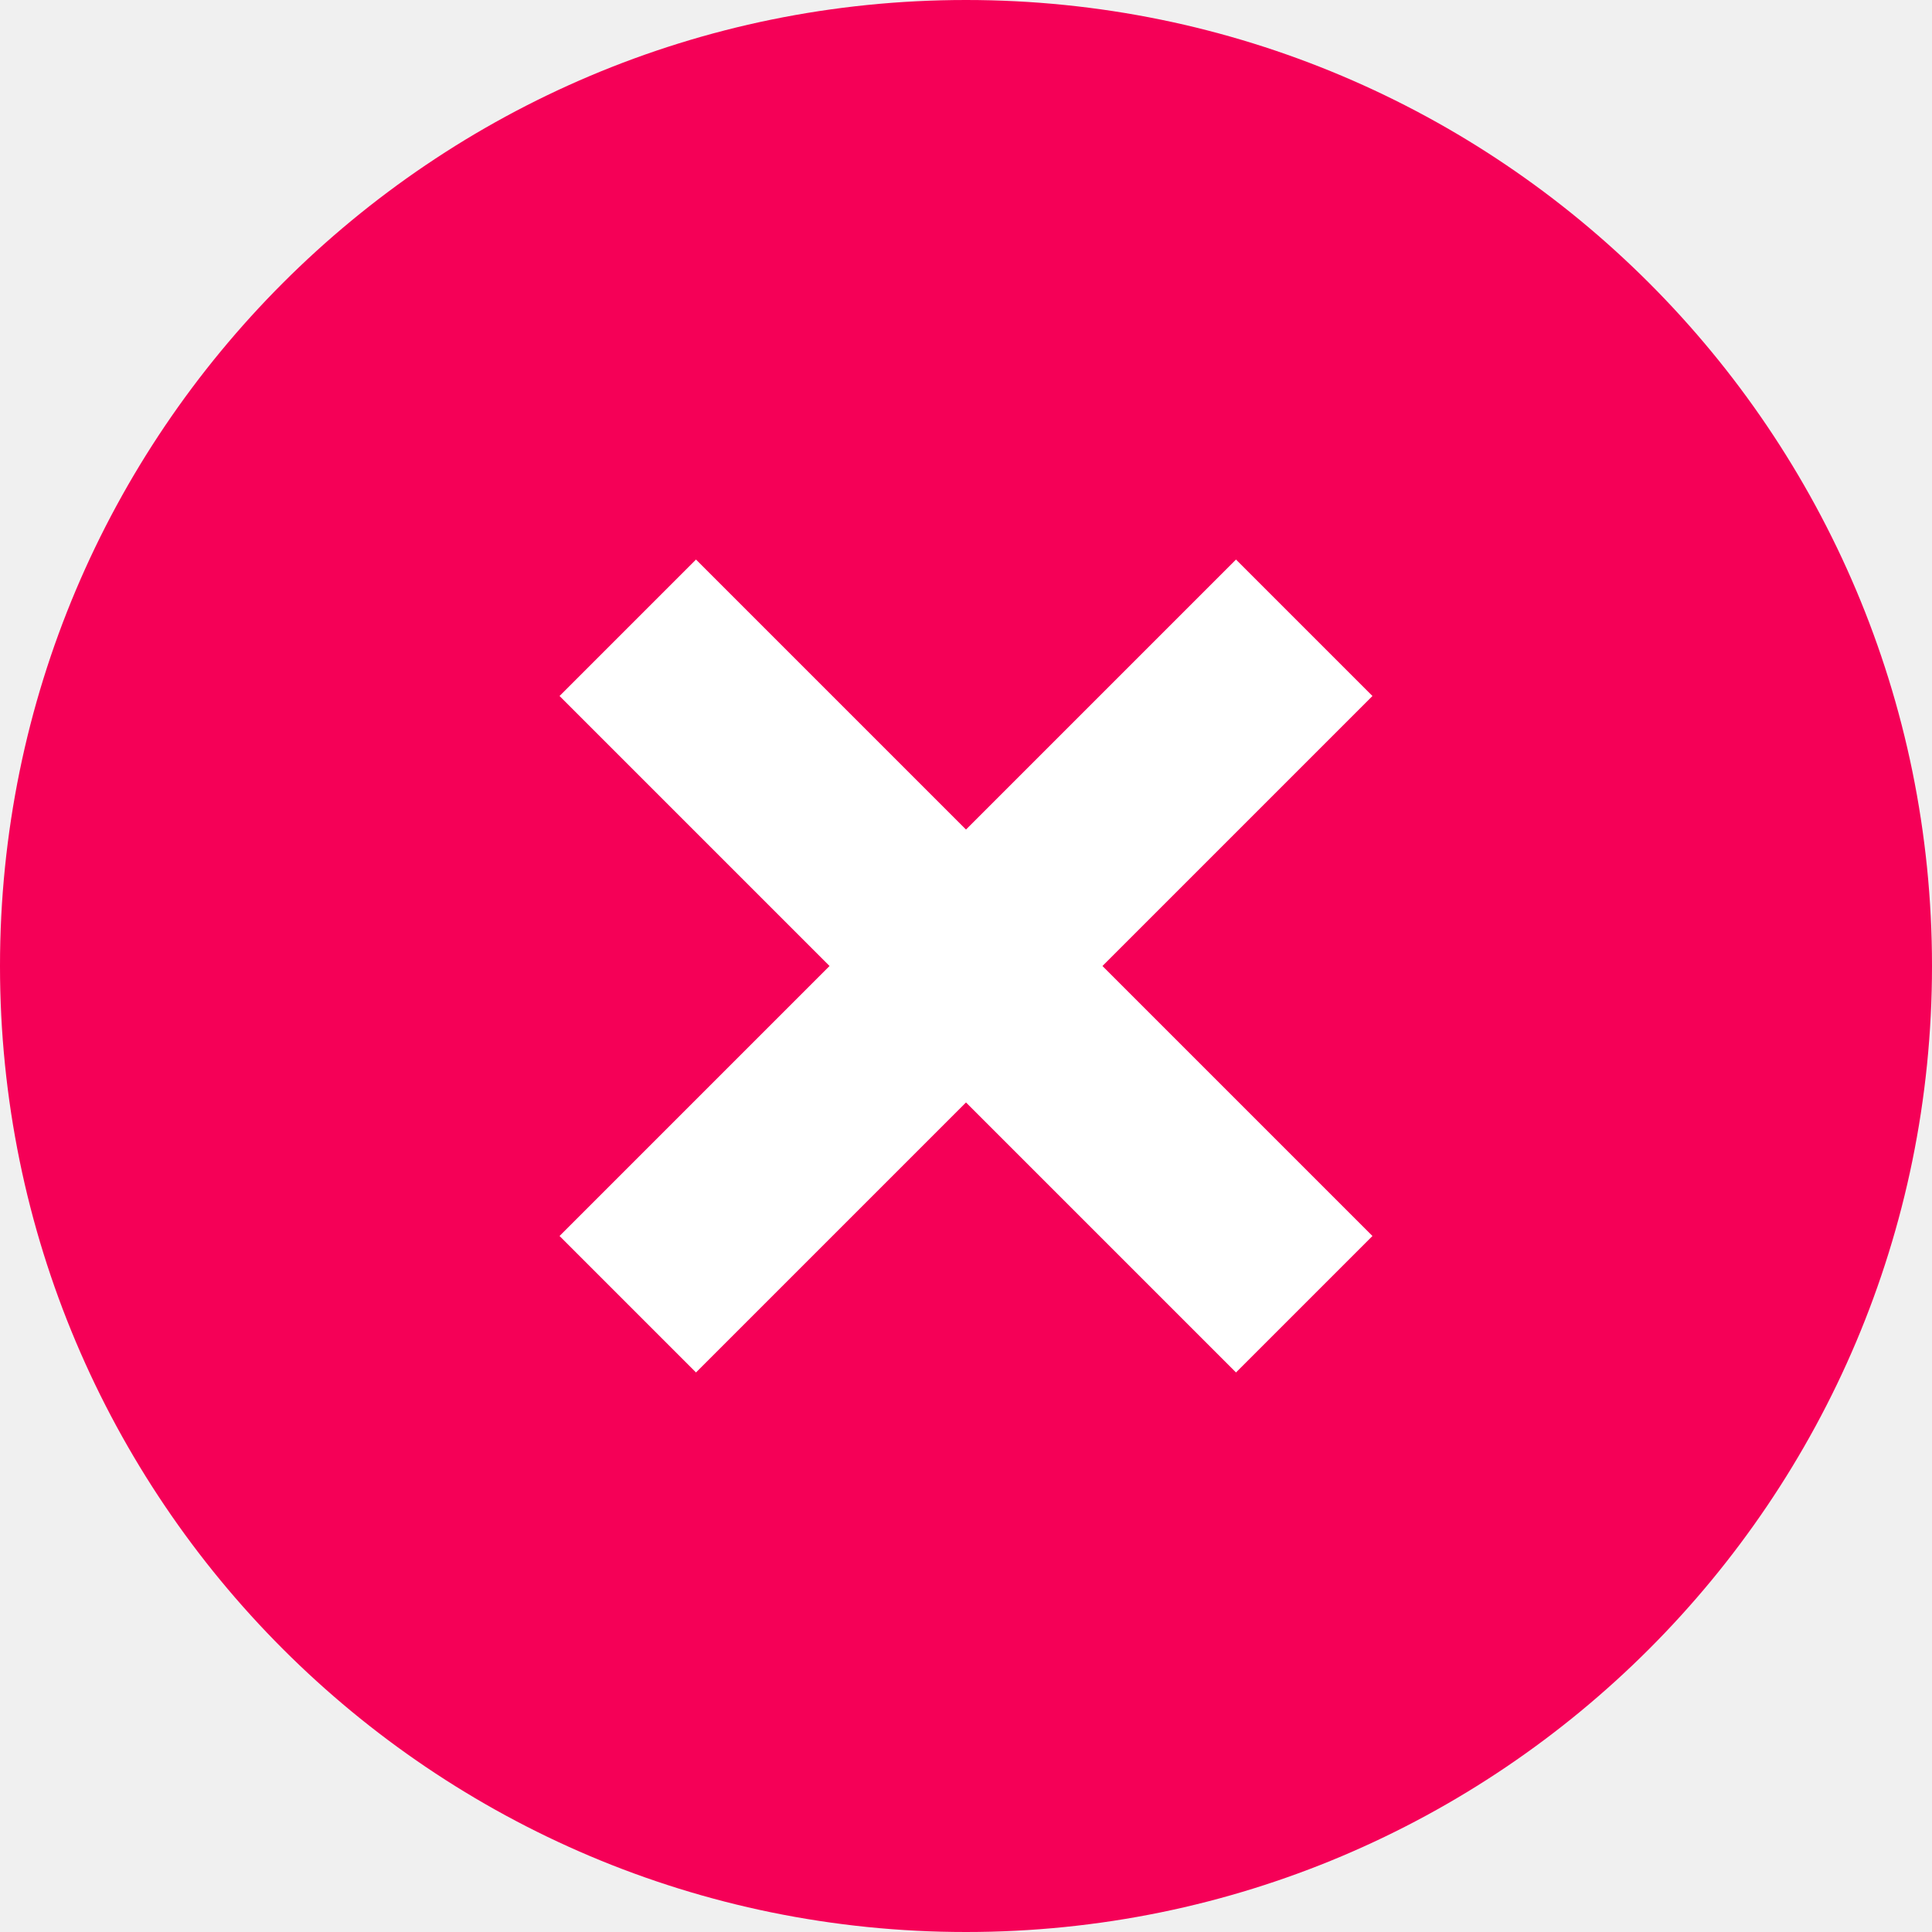
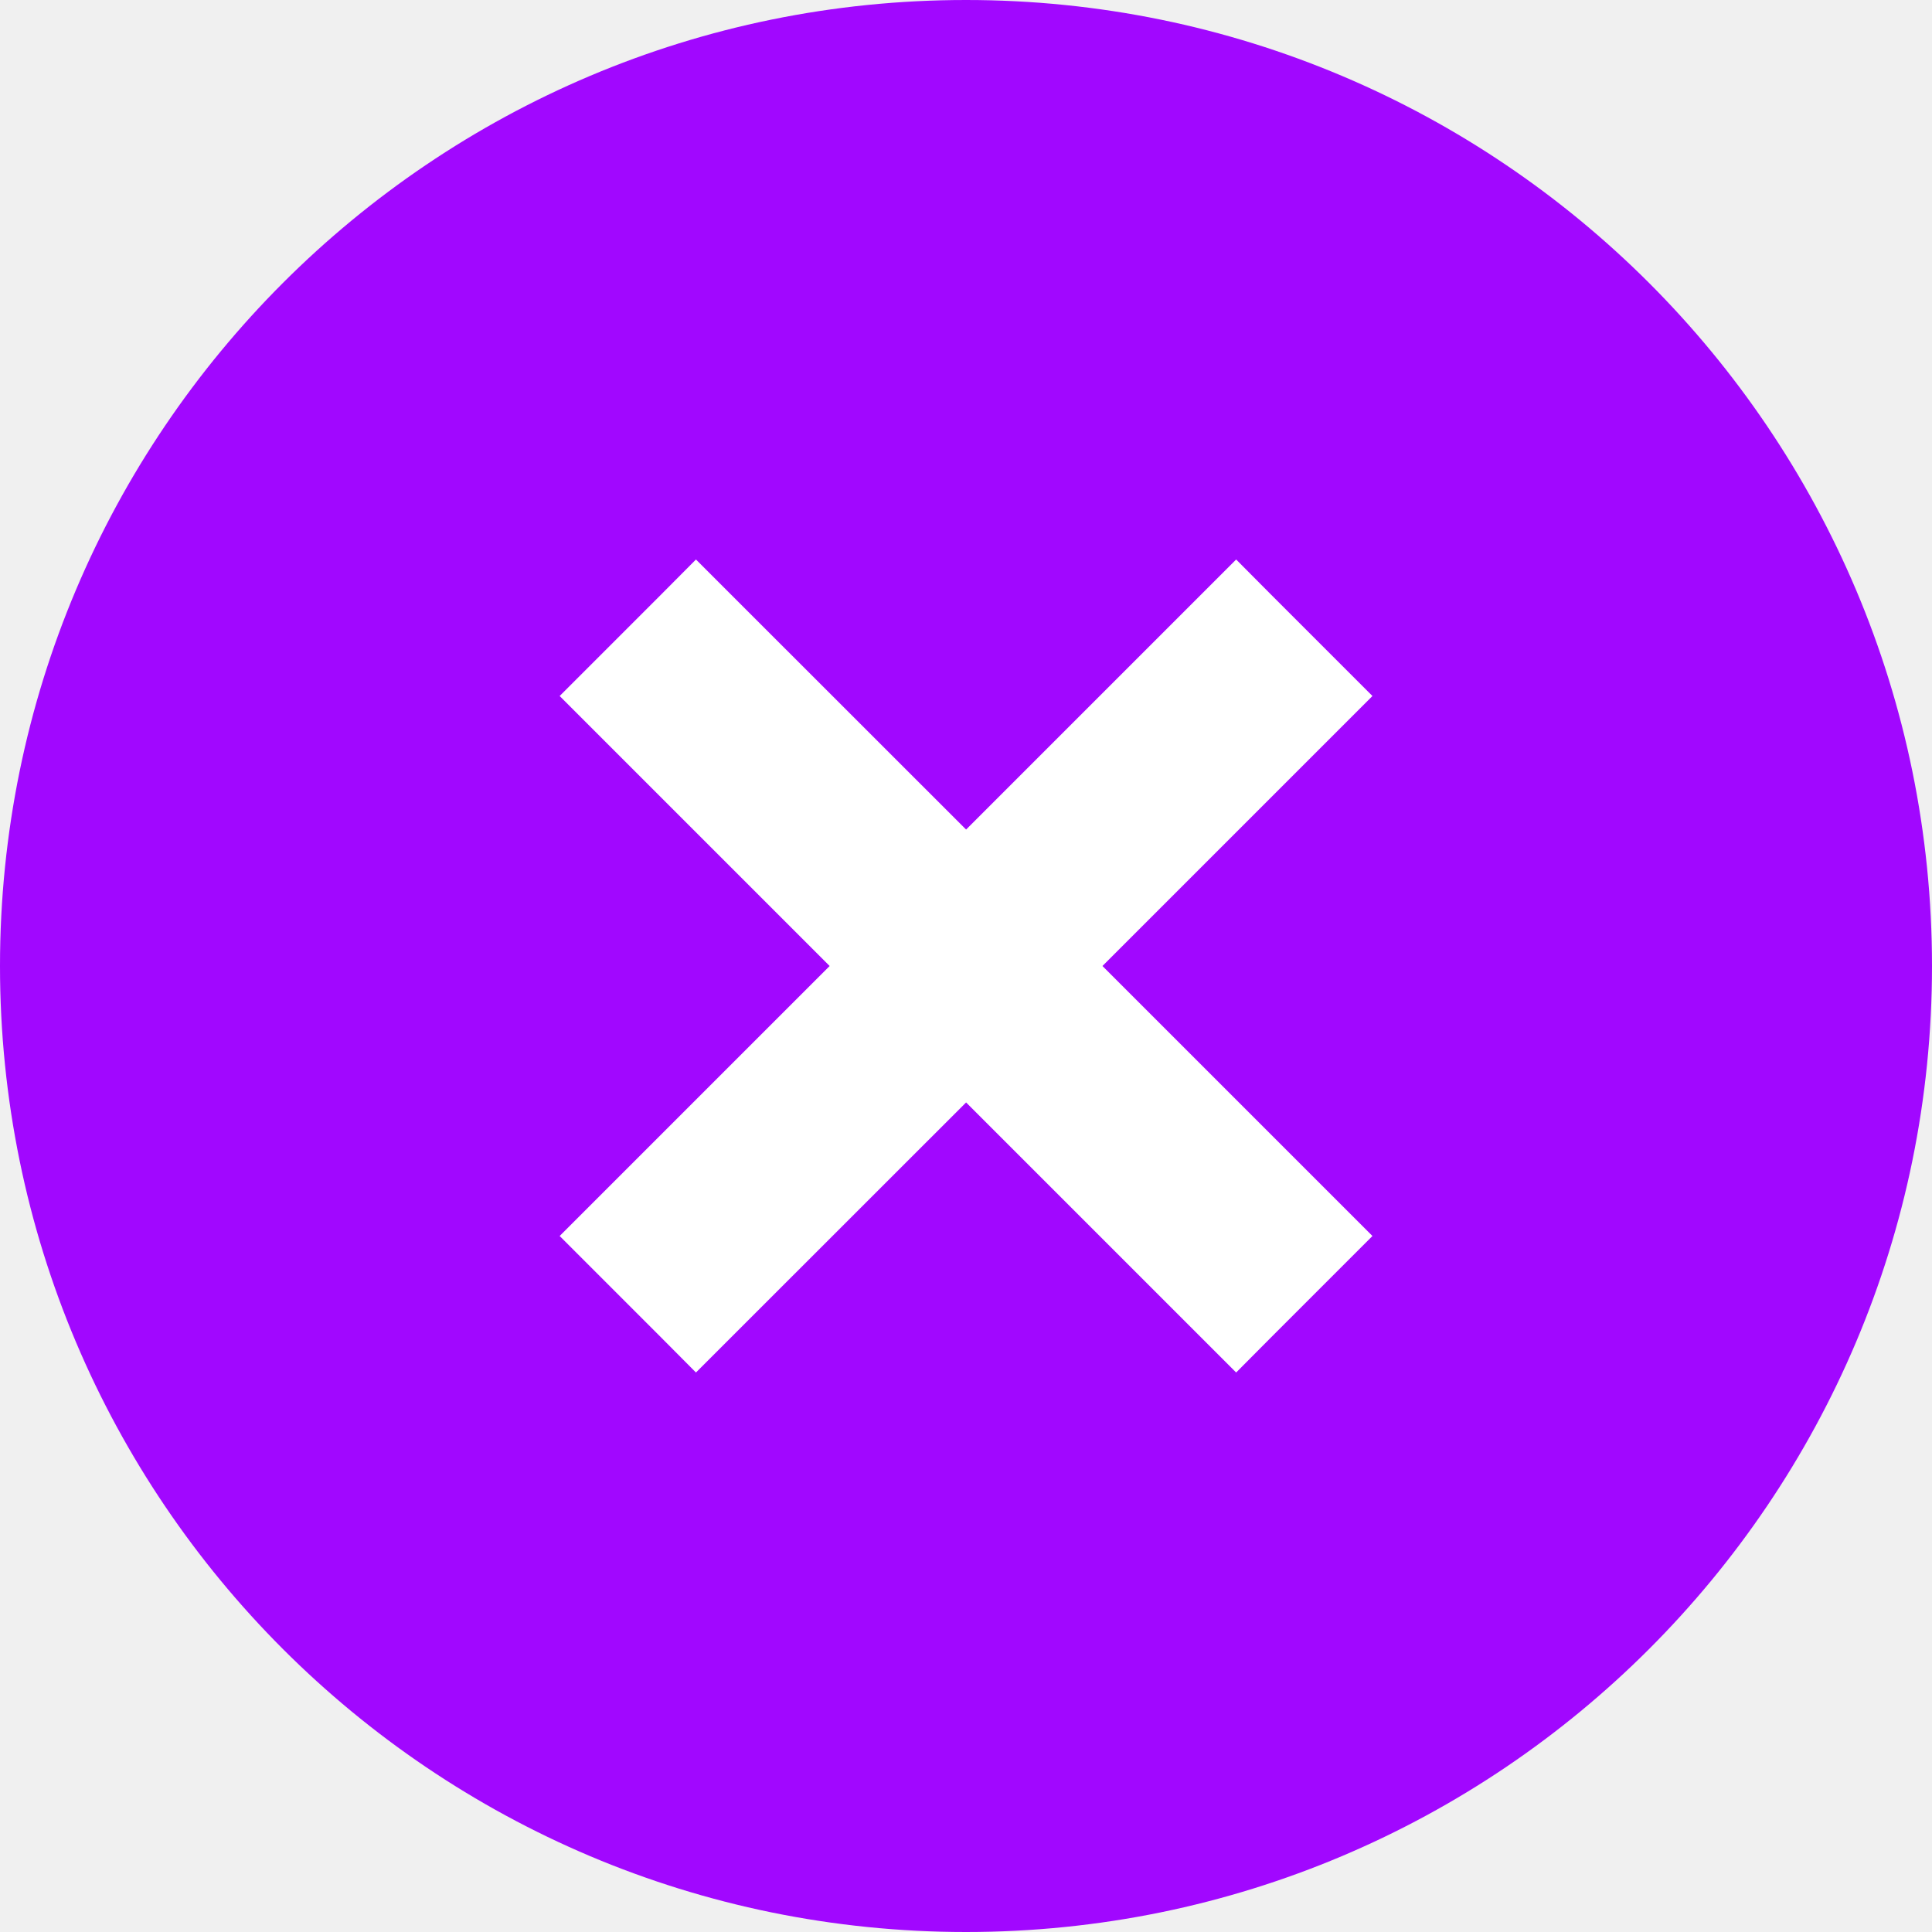
<svg xmlns="http://www.w3.org/2000/svg" width="20" height="20" viewBox="0 0 20 20" fill="none">
-   <circle cx="10" cy="10" r="10" fill="#F50057" />
-   <mask id="mask0" style="mask-type:alpha" maskUnits="userSpaceOnUse" x="2" y="2" width="16" height="16">
-     <path d="M10 17.5C14.142 17.5 17.5 14.142 17.5 10C17.5 5.858 14.142 2.5 10 2.5C5.858 2.5 2.5 5.858 2.5 10C2.5 14.142 5.858 17.5 10 17.5Z" fill="white" />
+   <circle cx="10" cy="10" r="10" fill="#A107FF" />
+   <mask id="mask0_705:430544" style="mask-type:alpha" maskUnits="userSpaceOnUse" x="2" y="2" width="16" height="16">
+     <path d="M10.001 17.5C14.143 17.5 17.5 14.142 17.5 10C17.5 5.858 14.143 2.5 10.001 2.5C5.858 2.5 2.5 5.858 2.5 10C2.5 14.142 5.858 17.5 10.001 17.5Z" fill="white" />
  </mask>
-   <g mask="url(#mask0)">
-     <path d="M13.677 7.382L13.854 7.205L13.677 7.028L12.972 6.323L12.795 6.146L12.618 6.323L10 8.941L7.382 6.323L7.205 6.146L7.028 6.323L6.323 7.028L6.146 7.205L6.323 7.382L8.941 10L6.323 12.618L6.146 12.795L6.323 12.972L7.028 13.677L7.205 13.854L7.382 13.677L10 11.059L12.618 13.677L12.795 13.854L12.972 13.677L13.677 12.972L13.854 12.795L13.677 12.618L11.059 10L13.677 7.382Z" fill="white" stroke="white" stroke-width="0.5" />
+   <g mask="url(#mask0_705:430544)">
+     <path d="M13.677 7.382L13.854 7.205L13.677 7.028L12.972 6.323L12.796 6.146L12.619 6.323L10.001 8.941L7.382 6.323L7.205 6.146L7.029 6.323L6.324 7.028L6.147 7.205L6.324 7.382L8.942 10L6.324 12.618L6.147 12.795L6.324 12.972L7.029 13.677L7.205 13.854L7.382 13.677L10.001 11.059L12.619 13.677L12.796 13.854L12.972 13.677L13.677 12.972L13.854 12.795L13.677 12.618L11.059 10L13.677 7.382Z" fill="white" stroke="white" stroke-width="0.5" />
  </g>
</svg>
